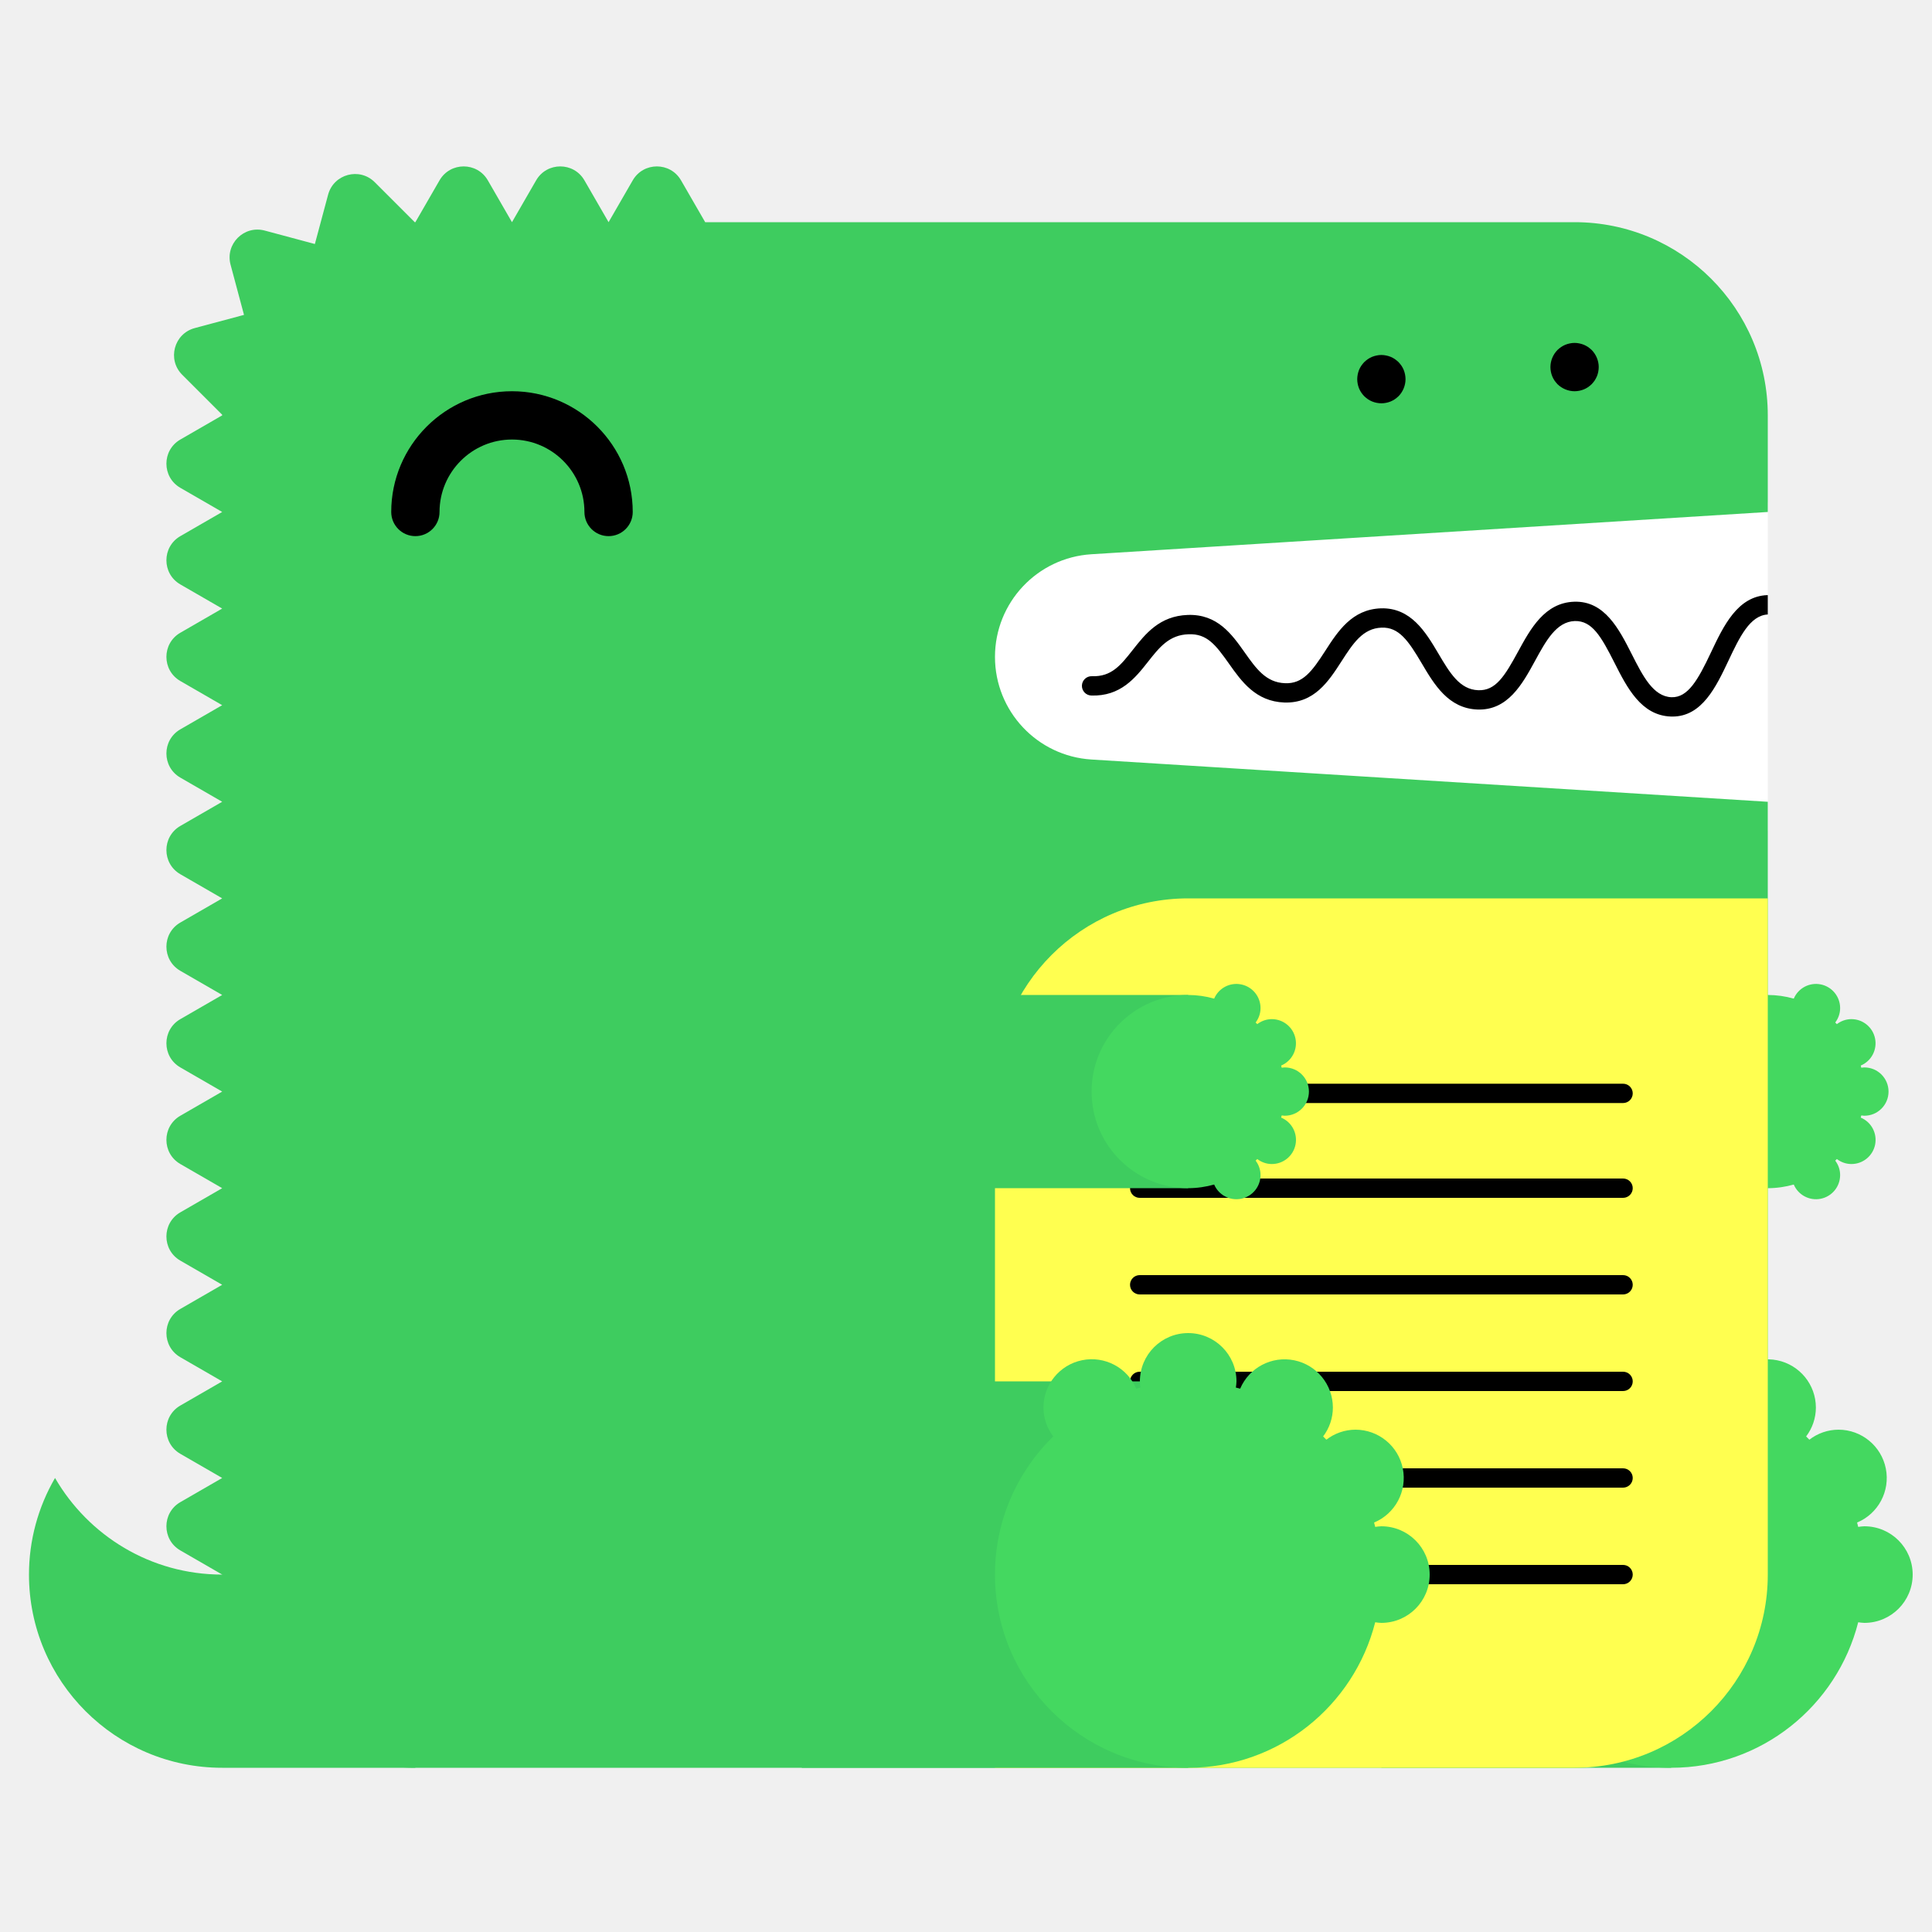
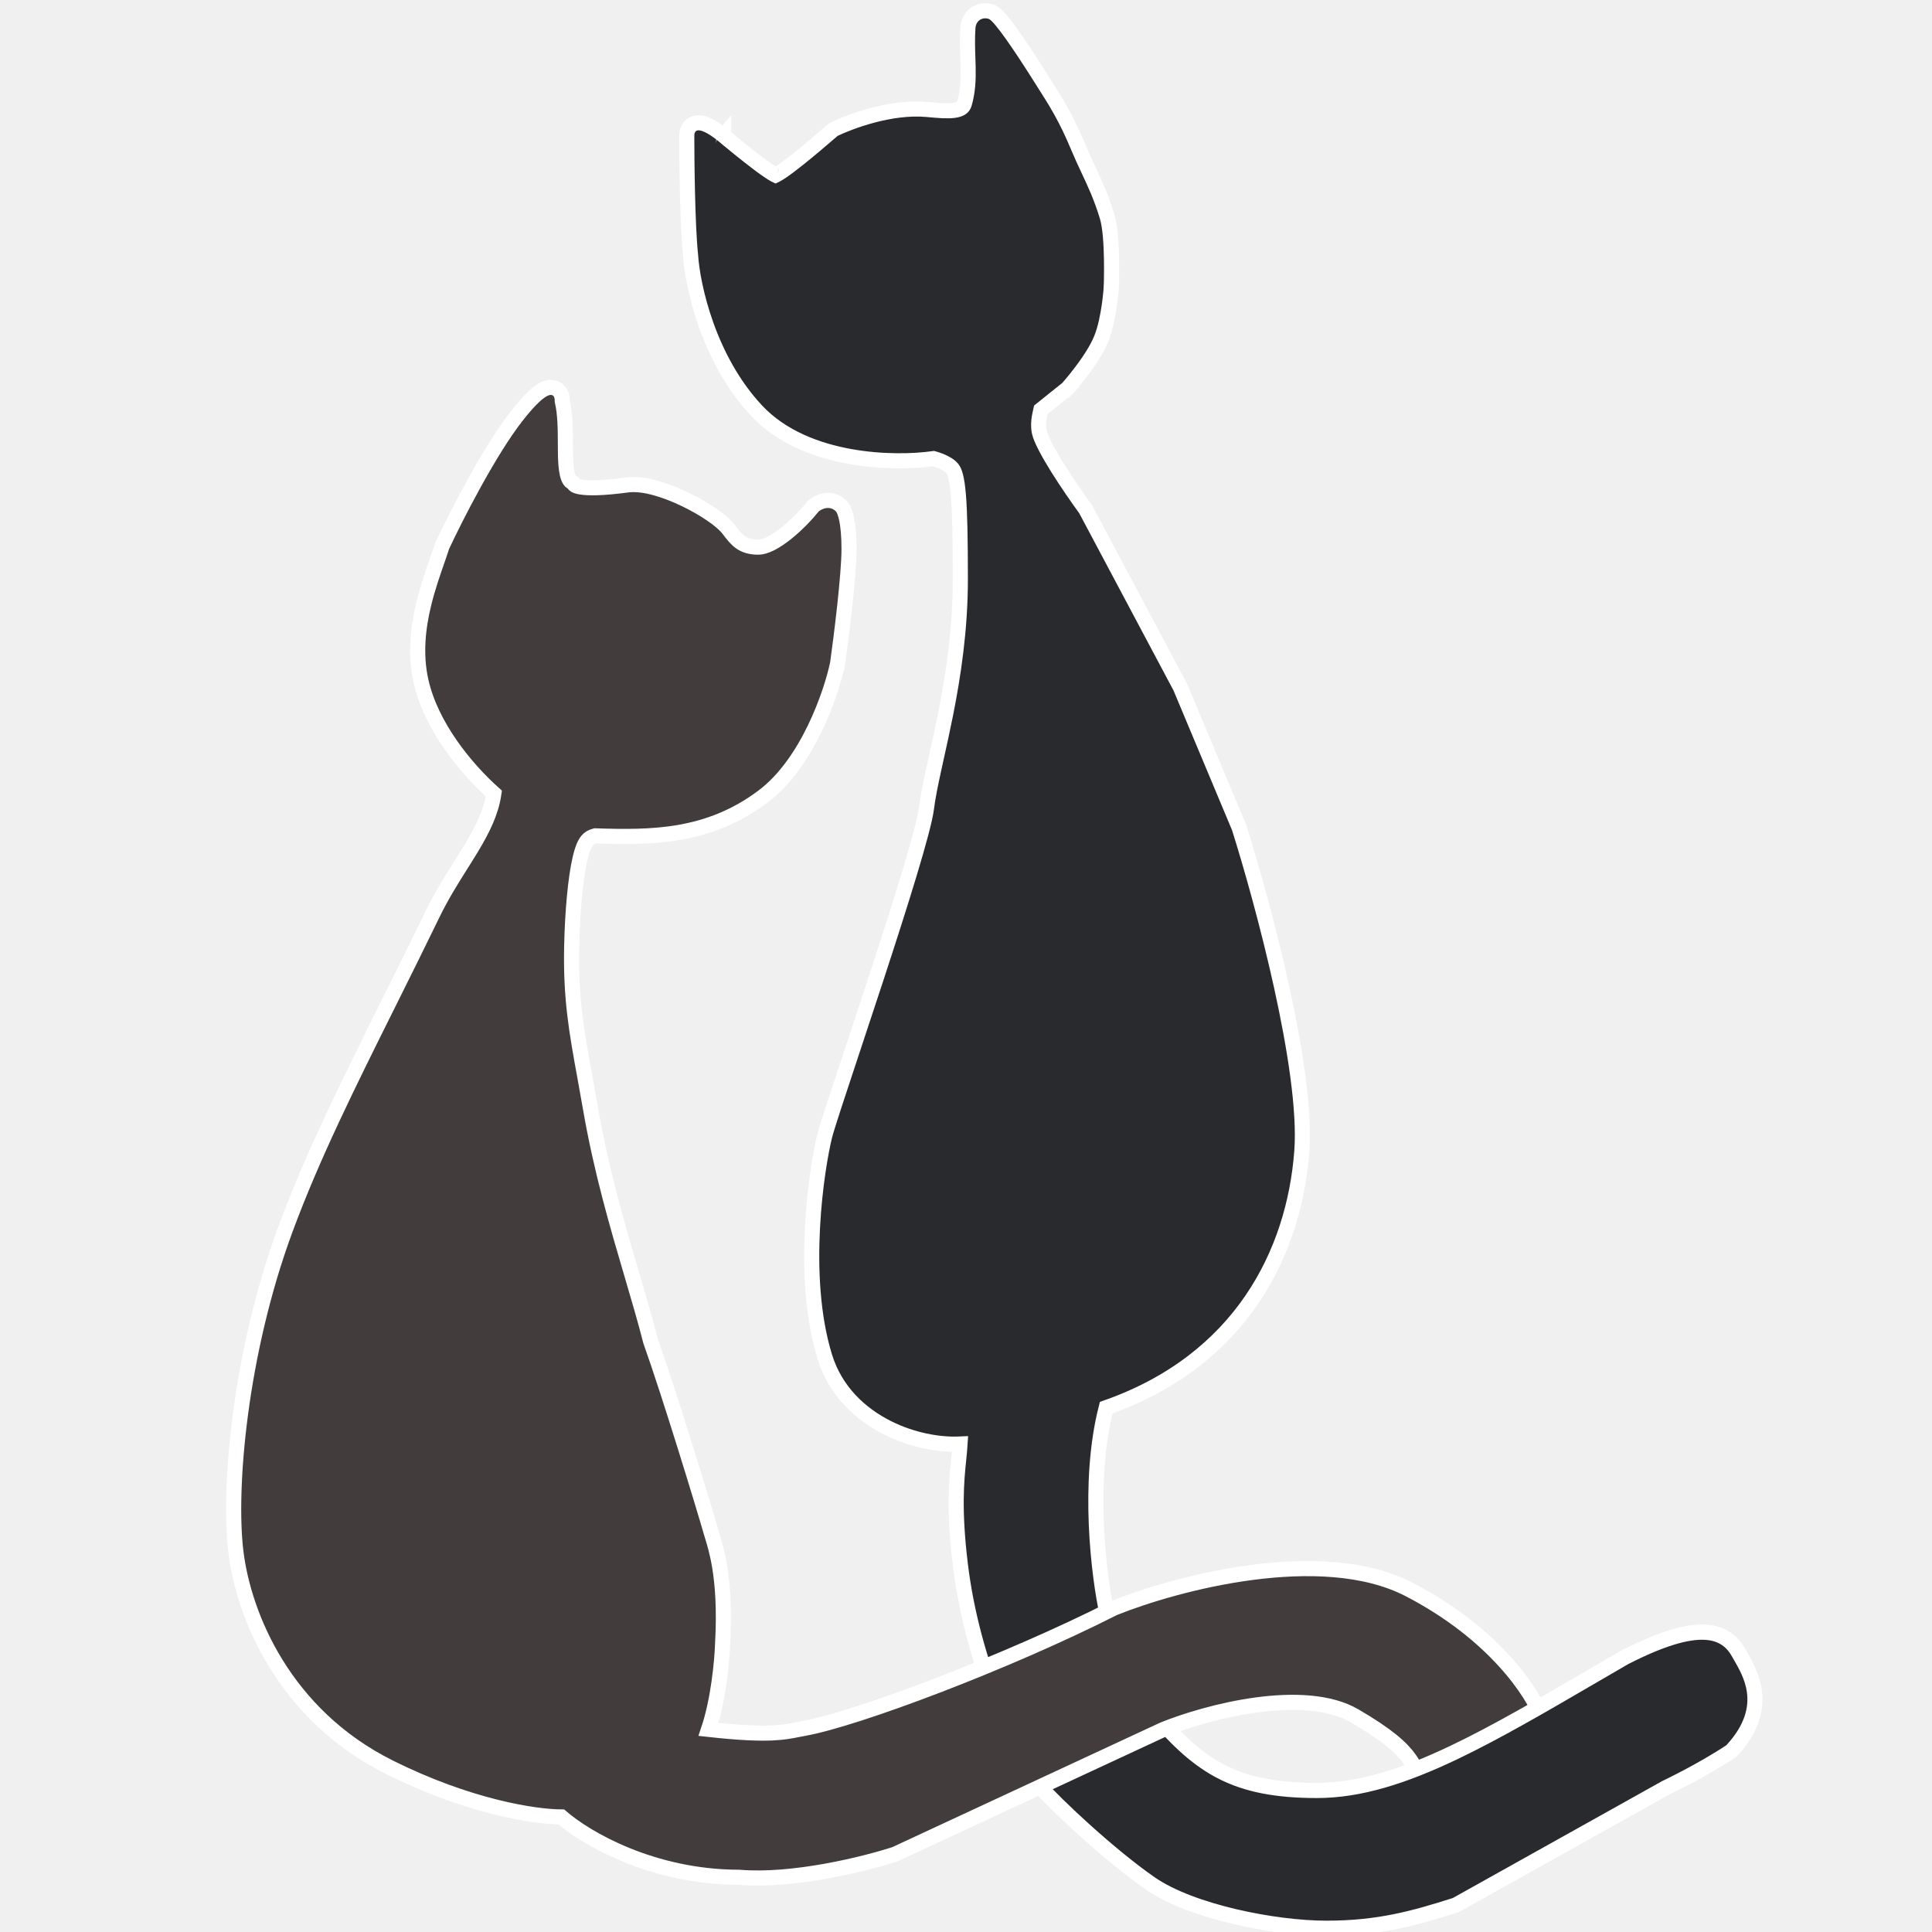
- <svg xmlns="http://www.w3.org/2000/svg" width="200" height="200" viewBox="0 0 200 200">
-   <g fill="none" fill-rule="evenodd">
-     <path fill="#FFF" d="M99 52h84v34H99z" />
-     <path d="M23 163c-7.398 0-13.843-4.027-17.303-10A19.886 19.886 0 0 0 3 163c0 11.046 8.954 20 20 20h20v-20H23z" fill="#3ECC5F" />
-     <path d="M112.98 57.376L183 53V43c0-11.046-8.954-20-20-20H73l-2.5-4.33c-1.112-1.925-3.889-1.925-5 0L63 23l-2.5-4.33c-1.111-1.925-3.889-1.925-5 0L53 23l-2.5-4.33c-1.111-1.925-3.889-1.925-5 0L43 23c-.022 0-.042.003-.065.003l-4.142-4.141c-1.57-1.571-4.252-.853-4.828 1.294l-1.369 5.104-5.192-1.392c-2.148-.575-4.111 1.389-3.535 3.536l1.39 5.193-5.102 1.367c-2.148.576-2.867 3.259-1.296 4.83l4.142 4.142c0 .021-.003.042-.003.064l-4.33 2.5c-1.925 1.111-1.925 3.889 0 5L23 53l-4.33 2.5c-1.925 1.111-1.925 3.889 0 5L23 63l-4.33 2.5c-1.925 1.111-1.925 3.889 0 5L23 73l-4.33 2.5c-1.925 1.111-1.925 3.889 0 5L23 83l-4.33 2.5c-1.925 1.111-1.925 3.889 0 5L23 93l-4.33 2.5c-1.925 1.111-1.925 3.889 0 5L23 103l-4.33 2.5c-1.925 1.111-1.925 3.889 0 5L23 113l-4.33 2.5c-1.925 1.111-1.925 3.889 0 5L23 123l-4.33 2.5c-1.925 1.111-1.925 3.889 0 5L23 133l-4.33 2.5c-1.925 1.111-1.925 3.889 0 5L23 143l-4.33 2.5c-1.925 1.111-1.925 3.889 0 5L23 153l-4.33 2.5c-1.925 1.111-1.925 3.889 0 5L23 163c0 11.046 8.954 20 20 20h120c11.046 0 20-8.954 20-20V83l-70.02-4.376A10.645 10.645 0 0 1 103 68c0-5.621 4.37-10.273 9.98-10.624" fill="#3ECC5F" />
-     <path fill="#3ECC5F" d="M143 183h30v-40h-30z" />
-     <path d="M193 158c-.219 0-.428.037-.639.064-.038-.15-.074-.301-.116-.451A5 5 0 0 0 190.32 148a4.96 4.96 0 0 0-3.016 1.036 26.531 26.531 0 0 0-.335-.336 4.955 4.955 0 0 0 1.011-2.987 5 5 0 0 0-9.599-1.959c-.148-.042-.297-.077-.445-.115.027-.211.064-.42.064-.639a5 5 0 0 0-5-5 5 5 0 0 0-5 5c0 .219.037.428.064.639-.148.038-.297.073-.445.115a4.998 4.998 0 0 0-9.599 1.959c0 1.125.384 2.151 1.011 2.987-3.717 3.632-6.031 8.693-6.031 14.3 0 11.046 8.954 20 20 20 9.339 0 17.16-6.41 19.361-15.064.211.027.42.064.639.064a5 5 0 0 0 5-5 5 5 0 0 0-5-5" fill="#44D860" />
-     <path fill="#3ECC5F" d="M153 123h30v-20h-30z" />
-     <path d="M193 115.5a2.5 2.5 0 1 0 0-5c-.109 0-.214.019-.319.032-.02-.075-.037-.15-.058-.225a2.501 2.501 0 0 0-.963-4.807c-.569 0-1.088.197-1.508.518a6.653 6.653 0 0 0-.168-.168c.314-.417.506-.931.506-1.494a2.5 2.5 0 0 0-4.8-.979A9.987 9.987 0 0 0 183 103c-5.522 0-10 4.478-10 10s4.478 10 10 10c.934 0 1.833-.138 2.69-.377a2.5 2.5 0 0 0 4.8-.979c0-.563-.192-1.077-.506-1.494.057-.055.113-.111.168-.168.42.321.939.518 1.508.518a2.5 2.5 0 0 0 .963-4.807c.021-.074.038-.15.058-.225.105.013.21.032.319.032" fill="#44D860" />
-     <path d="M63 55.5a2.5 2.5 0 0 1-2.5-2.5c0-4.136-3.364-7.5-7.5-7.5s-7.5 3.364-7.5 7.5a2.5 2.5 0 1 1-5 0c0-6.893 5.607-12.5 12.5-12.5S65.5 46.107 65.5 53a2.5 2.5 0 0 1-2.5 2.5" fill="#000" />
-     <path d="M103 183h60c11.046 0 20-8.954 20-20V93h-60c-11.046 0-20 8.954-20 20v70z" fill="#FFFF50" />
-     <path d="M168.02 124h-50.04a1 1 0 1 1 0-2h50.04a1 1 0 1 1 0 2m0 20h-50.04a1 1 0 1 1 0-2h50.04a1 1 0 1 1 0 2m0 20h-50.04a1 1 0 1 1 0-2h50.04a1 1 0 1 1 0 2m0-49.814h-50.04a1 1 0 1 1 0-2h50.04a1 1 0 1 1 0 2m0 19.814h-50.04a1 1 0 1 1 0-2h50.04a1 1 0 1 1 0 2m0 20h-50.04a1 1 0 1 1 0-2h50.04a1 1 0 1 1 0 2M183 61.611c-.012 0-.022-.006-.034-.005-3.09.105-4.552 3.196-5.842 5.923-1.346 2.85-2.387 4.703-4.093 4.647-1.889-.068-2.969-2.202-4.113-4.46-1.314-2.594-2.814-5.536-5.963-5.426-3.046.104-4.513 2.794-5.807 5.167-1.377 2.528-2.314 4.065-4.121 3.994-1.927-.07-2.951-1.805-4.136-3.813-1.321-2.236-2.848-4.75-5.936-4.664-2.994.103-4.465 2.385-5.763 4.4-1.373 2.13-2.335 3.428-4.165 3.351-1.973-.07-2.992-1.51-4.171-3.177-1.324-1.873-2.816-3.993-5.895-3.89-2.928.1-4.399 1.97-5.696 3.618-1.232 1.564-2.194 2.802-4.229 2.724a1 1 0 0 0-.072 2c3.017.101 4.545-1.8 5.872-3.487 1.177-1.496 2.193-2.787 4.193-2.855 1.926-.082 2.829 1.115 4.195 3.045 1.297 1.834 2.769 3.914 5.731 4.021 3.103.104 4.596-2.215 5.918-4.267 1.182-1.834 2.202-3.417 4.15-3.484 1.793-.067 2.769 1.35 4.145 3.681 1.297 2.197 2.766 4.686 5.787 4.796 3.125.108 4.634-2.62 5.949-5.035 1.139-2.088 2.214-4.06 4.119-4.126 1.793-.042 2.728 1.595 4.111 4.33 1.292 2.553 2.757 5.445 5.825 5.556l.169.003c3.064 0 4.518-3.075 5.805-5.794 1.139-2.41 2.217-4.68 4.067-4.773v-2z" fill="#000" />
-     <path fill="#3ECC5F" d="M83 183h40v-40H83z" />
-     <path d="M143 158c-.219 0-.428.037-.639.064-.038-.15-.074-.301-.116-.451A5 5 0 0 0 140.32 148a4.96 4.96 0 0 0-3.016 1.036 26.531 26.531 0 0 0-.335-.336 4.955 4.955 0 0 0 1.011-2.987 5 5 0 0 0-9.599-1.959c-.148-.042-.297-.077-.445-.115.027-.211.064-.42.064-.639a5 5 0 0 0-5-5 5 5 0 0 0-5 5c0 .219.037.428.064.639-.148.038-.297.073-.445.115a4.998 4.998 0 0 0-9.599 1.959c0 1.125.384 2.151 1.011 2.987-3.717 3.632-6.031 8.693-6.031 14.3 0 11.046 8.954 20 20 20 9.339 0 17.16-6.41 19.361-15.064.211.027.42.064.639.064a5 5 0 0 0 5-5 5 5 0 0 0-5-5" fill="#44D860" />
-     <path fill="#3ECC5F" d="M83 123h40v-20H83z" />
-     <path d="M133 115.5a2.5 2.5 0 1 0 0-5c-.109 0-.214.019-.319.032-.02-.075-.037-.15-.058-.225a2.501 2.501 0 0 0-.963-4.807c-.569 0-1.088.197-1.508.518a6.653 6.653 0 0 0-.168-.168c.314-.417.506-.931.506-1.494a2.5 2.5 0 0 0-4.8-.979A9.987 9.987 0 0 0 123 103c-5.522 0-10 4.478-10 10s4.478 10 10 10c.934 0 1.833-.138 2.69-.377a2.5 2.5 0 0 0 4.8-.979c0-.563-.192-1.077-.506-1.494.057-.055.113-.111.168-.168.42.321.939.518 1.508.518a2.5 2.5 0 0 0 .963-4.807c.021-.074.038-.15.058-.225.105.013.21.032.319.032" fill="#44D860" />
-     <path d="M143 41.75c-.16 0-.33-.02-.49-.05a2.52 2.52 0 0 1-.47-.14c-.15-.06-.29-.14-.431-.23-.13-.09-.259-.2-.38-.31-.109-.12-.219-.24-.309-.38s-.17-.28-.231-.43a2.619 2.619 0 0 1-.189-.96c0-.16.02-.33.05-.49.03-.16.08-.31.139-.47.061-.15.141-.29.231-.43.09-.13.2-.26.309-.38.121-.11.25-.22.38-.31.141-.09.281-.17.431-.23.149-.06.31-.11.47-.14.32-.07.65-.07.98 0 .159.03.32.08.47.14.149.06.29.14.43.23.13.09.259.2.38.31.11.12.22.25.31.38.09.14.17.28.23.43.06.16.11.31.14.47.029.16.05.33.05.49 0 .66-.271 1.31-.73 1.77-.121.11-.25.22-.38.31-.14.09-.281.17-.43.23a2.565 2.565 0 0 1-.96.19m20-1.25c-.66 0-1.3-.27-1.771-.73a3.802 3.802 0 0 1-.309-.38c-.09-.14-.17-.28-.231-.43a2.619 2.619 0 0 1-.189-.96c0-.66.27-1.3.729-1.77.121-.11.25-.22.38-.31.141-.09.281-.17.431-.23.149-.06.31-.11.47-.14.32-.07.66-.07.98 0 .159.03.32.08.47.14.149.06.29.14.43.23.13.09.259.2.38.31.459.47.73 1.11.73 1.77 0 .16-.021.33-.05.49-.03.16-.08.32-.14.47-.07.15-.14.29-.23.43-.09.13-.2.26-.31.38-.121.11-.25.22-.38.31-.14.09-.281.17-.43.23a2.565 2.565 0 0 1-.96.19" fill="#000" />
+ <svg xmlns="http://www.w3.org/2000/svg" width="512" height="512" viewBox="0 0 512 512" fill="none">
+   <g clip-path="url(#clip0)">
+     <path d="M292.5 76L294.496 76.126L294.498 76.101L294.499 76.077L292.5 76ZM292.5 76C294.499 76.077 294.499 76.077 294.499 76.076L294.499 76.076L294.499 76.073L294.499 76.065L294.5 76.035L294.504 75.921C294.508 75.822 294.512 75.676 294.518 75.49C294.529 75.119 294.543 74.584 294.554 73.927C294.578 72.614 294.594 70.809 294.562 68.843C294.501 65.014 294.259 60.234 293.416 57.425C291.888 52.334 290.163 48.657 288.424 44.95C287.561 43.109 286.694 41.262 285.846 39.23C282.46 31.116 280.009 27.273 276.107 21.157C275.655 20.448 275.184 19.709 274.689 18.929C272.693 15.782 270.297 12.123 268.202 9.178C267.157 7.709 266.165 6.387 265.323 5.386C264.904 4.888 264.494 4.436 264.113 4.076C263.802 3.783 263.275 3.317 262.633 3.103C261.373 2.683 259.914 2.779 258.698 3.524C257.425 4.304 256.618 5.672 256.505 7.367C256.314 10.23 256.405 12.93 256.489 15.43C256.519 16.303 256.547 17.152 256.563 17.975C256.624 21.214 256.496 24.233 255.577 27.451C255.409 28.039 255.131 28.377 254.775 28.621C254.372 28.896 253.759 29.121 252.849 29.247C251.039 29.497 248.723 29.285 246.015 29.039C245.904 29.029 245.793 29.018 245.681 29.008C235.887 28.118 225.061 32.319 221.137 34.196L220.899 34.31L220.699 34.481C220.526 34.629 220.347 34.783 220.161 34.942C217.828 36.943 214.521 39.78 211.503 42.186C209.871 43.488 208.358 44.636 207.149 45.45C206.541 45.86 206.049 46.158 205.681 46.347C205.622 46.377 205.571 46.401 205.527 46.422C205.449 46.384 205.355 46.335 205.245 46.275C204.783 46.02 204.173 45.633 203.446 45.133C201.998 44.138 200.225 42.794 198.486 41.427C196.752 40.066 195.078 38.701 193.835 37.676C193.214 37.164 192.702 36.737 192.346 36.439C192.168 36.29 192.029 36.173 191.935 36.093L191.827 36.003L191.8 35.98L191.794 35.975L191.792 35.974L191.792 35.973L190.5 37.5C191.792 35.973 191.792 35.973 191.791 35.973L191.791 35.972L191.789 35.97L191.783 35.966L191.764 35.95C191.749 35.937 191.728 35.919 191.7 35.897C191.646 35.852 191.569 35.789 191.472 35.711C191.279 35.556 191.006 35.342 190.678 35.098C190.033 34.619 189.133 33.992 188.198 33.489C187.731 33.237 187.215 32.995 186.689 32.819C186.185 32.651 185.541 32.501 184.862 32.553C184.125 32.609 183.288 32.919 182.691 33.701C182.143 34.417 182 35.268 182 36C182 42.361 182.164 59.691 183.007 67.67C183.536 75.791 187.731 95.232 200.542 108.869C207.154 115.907 216.505 119.405 225.297 120.981C233.886 122.521 242.175 122.271 247.398 121.536C247.481 121.558 247.577 121.585 247.685 121.616C248.093 121.734 248.655 121.916 249.267 122.165C250.565 122.693 251.782 123.406 252.421 124.228C252.988 124.956 253.602 126.611 253.986 131.253C254.36 135.771 254.5 142.693 254.5 153.5C254.5 166.818 252.65 178.926 250.601 189.235C249.803 193.247 248.979 196.971 248.22 200.4C248.002 201.383 247.79 202.341 247.586 203.275C246.673 207.439 245.903 211.149 245.516 214.252C245.166 217.048 243.464 223.355 240.987 231.564C238.534 239.697 235.38 249.503 232.213 259.173C230.065 265.733 227.902 272.253 225.947 278.144C222.169 289.536 219.169 298.578 218.56 301.015C217.526 305.149 215.884 314.403 215.315 325.271C214.747 336.122 215.239 348.767 218.589 359.591C221.388 368.634 227.97 374.758 235.242 378.401C241.603 381.587 248.627 382.947 254.427 382.685C254.349 383.928 254.218 385.211 254.075 386.612C253.492 392.312 252.712 399.956 254.515 414.742C257.668 440.595 268.676 463.885 274.866 472.653L274.929 472.742L275 472.823C280.099 478.601 294.318 491.845 304.862 499.144C310.369 502.957 318.657 505.902 327.129 507.897C335.64 509.901 344.57 511 351.5 511C365.307 511 374.537 508.428 385.606 504.906L385.799 504.845L385.975 504.746L441.419 473.778L441.472 473.752C441.546 473.717 441.654 473.665 441.794 473.597C442.074 473.462 442.48 473.264 442.991 473.01C444.011 472.504 445.448 471.778 447.122 470.893C450.461 469.129 454.778 466.718 458.609 464.164L458.807 464.033L458.968 463.859C464.323 458.075 465.575 452.739 464.918 448.106C464.377 444.296 462.528 441.109 461.292 438.978C461.092 438.633 460.908 438.316 460.748 438.029C460.03 436.735 459.038 435.397 457.542 434.363C456.031 433.318 454.135 432.673 451.754 432.565C447.102 432.353 440.464 434.181 430.591 439.219L430.543 439.243L430.497 439.27C427.658 440.916 424.89 442.529 422.188 444.104C408.424 452.126 396.367 459.153 385.267 464.445C372.001 470.768 360.318 474.5 349 474.5C338.192 474.5 330.511 472.941 324.057 469.708C317.588 466.466 312.171 461.452 306.025 454.206C302.457 449.999 299.304 443.499 297.013 437.896C295.879 435.123 294.977 432.623 294.359 430.816C294.05 429.914 293.813 429.186 293.654 428.686C293.574 428.436 293.514 428.243 293.474 428.114C293.458 428.064 293.445 428.023 293.436 427.992C291.171 417.746 288.075 392.784 293.159 373.044C328.826 360.545 342.967 332.018 344.994 305.151C345.819 294.225 343.169 277.589 339.616 261.433C336.047 245.203 331.505 229.195 328.407 219.397L328.38 219.311L328.345 219.227L312.845 182.227L312.809 182.142L312.766 182.061L287.766 135.061L287.7 134.937L287.618 134.824C285.635 132.098 282.789 128.013 280.321 124.065C279.087 122.09 277.961 120.171 277.089 118.487C276.195 116.762 275.643 115.423 275.452 114.566C275.139 113.154 275.23 111.768 275.43 110.574C275.527 109.991 275.646 109.476 275.754 109.011L275.761 108.979C275.791 108.848 275.822 108.713 275.851 108.58L282.749 103.062L282.88 102.957L282.992 102.832L281.5 101.5C282.992 102.832 282.992 102.832 282.992 102.832L282.993 102.831L282.994 102.829L282.999 102.824L283.015 102.806L283.073 102.741C283.122 102.684 283.195 102.602 283.286 102.496C283.47 102.284 283.733 101.978 284.054 101.595C284.695 100.828 285.573 99.749 286.523 98.494C288.391 96.026 290.655 92.725 291.855 89.748C292.946 87.043 293.597 83.596 293.977 80.929C294.171 79.575 294.3 78.381 294.381 77.524C294.421 77.096 294.45 76.75 294.468 76.51C294.478 76.39 294.485 76.296 294.489 76.231L294.494 76.155L294.496 76.135L294.496 76.129L294.496 76.127L294.496 76.126C294.496 76.126 294.496 76.126 292.5 76ZM205.794 46.536C205.794 46.536 205.788 46.535 205.775 46.53C205.787 46.533 205.793 46.536 205.794 46.536Z" fill="#292A2E" stroke="white" stroke-width="4" />
+     <path d="M215.751 133.938L215.577 134.077L215.438 134.251C213.848 136.238 211.25 139.004 208.448 141.253C207.049 142.376 205.642 143.335 204.32 144.006C202.977 144.687 201.859 145 201 145C198.757 145 197.353 144.472 196.283 143.731C195.14 142.939 194.239 141.818 193.1 140.3C192.146 139.027 190.451 137.627 188.511 136.302C186.522 134.943 184.106 133.55 181.554 132.323C179.005 131.097 176.281 130.016 173.675 129.305C171.102 128.602 168.492 128.217 166.236 128.518C159.558 129.408 155.954 129.376 154.01 129.072C153.054 128.923 152.598 128.721 152.399 128.605C152.248 128.517 152.211 128.461 152.166 128.394L152.164 128.391L151.891 127.98L151.458 127.744C151.124 127.562 150.665 127.038 150.327 125.57C150 124.149 149.887 122.284 149.85 120.066C149.836 119.258 149.834 118.402 149.831 117.516C149.821 113.873 149.809 109.726 149.011 106.308C149.025 105.642 148.93 104.756 148.436 103.99C148.105 103.477 147.589 103.015 146.873 102.793C146.187 102.581 145.513 102.651 144.942 102.821C143.864 103.142 142.733 103.945 141.526 105.07C140.273 106.237 138.76 107.923 136.925 110.267C129.57 119.665 120.689 137.152 117.188 144.654L117.13 144.777L117.09 144.906C116.75 145.998 116.302 147.288 115.8 148.729C114.69 151.921 113.321 155.856 112.307 160.028C110.811 166.182 109.955 173.268 111.548 180.434C114.21 192.417 123.384 203.588 130.885 210.302C130.159 215.245 127.92 219.751 124.973 224.649C124.11 226.084 123.18 227.561 122.216 229.09C119.733 233.034 117.031 237.324 114.701 242.127C110.63 250.517 106.687 258.435 102.91 266.019C92.162 287.601 82.761 306.477 75.624 325.807C63.529 358.563 60.471 394.383 62.515 411.241C64.572 428.214 75.35 454.411 103.106 468.289C124.11 478.791 141.613 481.474 148.749 481.508C155.396 487.249 172.918 497.475 195.915 497.5C210.317 498.709 229.404 493.918 237.12 491.401L237.234 491.364L237.343 491.314L308.297 458.335C313.924 456.056 323.262 453.144 332.931 451.832C342.716 450.504 352.394 450.879 358.992 454.728C367.901 459.924 371.489 463.252 373.558 466.16C374.606 467.632 375.307 469.054 376.131 470.749L376.183 470.856C376.989 472.516 377.903 474.395 379.321 476.587C382.279 481.158 386.674 484.803 391.859 486.01C397.137 487.239 402.915 485.867 408.338 480.987C412.959 476.827 413.878 471.509 413.232 466.779C412.614 462.26 410.565 458.128 408.795 455.576C406.262 448.547 395.912 432.872 373.42 421.224C361.666 415.137 346.077 414.826 331.651 416.73C317.158 418.642 303.47 422.841 295.254 426.144L295.173 426.177L295.096 426.216C280.971 433.378 263.911 440.726 248.633 446.596C233.303 452.485 219.94 456.818 213.148 458.031C212.536 458.141 211.963 458.255 211.395 458.367C209.525 458.739 207.718 459.099 204.781 459.237C201.278 459.402 196.187 459.242 187.772 458.307C190.403 450.494 191.344 440.149 191.498 435.589C192.003 426.472 191.499 419.957 190.724 415.238C190.094 411.408 189.28 408.759 188.744 407.015C188.62 406.613 188.511 406.259 188.423 405.951C186.541 399.362 177.442 369.51 172.415 355.415C170.996 349.858 169.276 344.017 167.454 337.831C163.621 324.818 159.34 310.28 156.471 293.66C155.953 290.661 155.451 287.904 154.978 285.304C152.803 273.365 151.229 264.72 151.5 251.04C151.685 241.67 152.496 232.75 153.737 227.457C154.357 224.814 155.013 223.473 155.638 222.729C156.148 222.121 156.746 221.781 157.726 221.509C172.635 221.999 187.685 221.986 202.2 211.1C208.165 206.626 212.67 199.76 215.874 193.161C219.09 186.537 221.091 179.982 221.956 175.916L221.971 175.847L221.981 175.776C222.975 168.65 225 152.467 225 145.5C225 142.01 224.744 139.5 224.4 137.751C224.228 136.878 224.029 136.166 223.814 135.604C223.624 135.108 223.347 134.518 222.914 134.086C221.597 132.768 220.015 132.48 218.681 132.67C217.435 132.847 216.385 133.431 215.751 133.938Z" fill="#423C3C" stroke="white" stroke-width="4" />
+     <mask id="mask0" mask-type="alpha" maskUnits="userSpaceOnUse" x="334" y="420" width="131" height="96">
+       <path d="M338 422H336V424V512V514H338H461H463V512V424V422H461H338Z" fill="#C4C4C4" stroke="white" stroke-width="4" />
+     </mask>
+     <g mask="url(#mask0)">
+       <path d="M292.5 76L294.496 76.126L294.498 76.101L294.499 76.077L292.5 76ZM292.5 76C294.499 76.077 294.499 76.077 294.499 76.076L294.499 76.076L294.499 76.073L294.499 76.065L294.5 76.035L294.504 75.921C294.508 75.822 294.512 75.676 294.518 75.49C294.529 75.119 294.543 74.584 294.554 73.927C294.578 72.614 294.594 70.809 294.562 68.843C294.501 65.014 294.259 60.234 293.416 57.425C291.888 52.334 290.163 48.657 288.424 44.95C287.561 43.109 286.694 41.262 285.846 39.23C282.46 31.116 280.009 27.273 276.107 21.157C275.655 20.448 275.184 19.709 274.689 18.929C272.693 15.782 270.297 12.123 268.202 9.178C267.157 7.709 266.165 6.387 265.323 5.386C264.904 4.888 264.494 4.436 264.113 4.076C263.802 3.783 263.275 3.317 262.633 3.103C261.373 2.683 259.914 2.779 258.698 3.524C257.425 4.304 256.618 5.672 256.505 7.367C256.314 10.23 256.405 12.93 256.489 15.43C256.519 16.303 256.547 17.152 256.563 17.975C256.624 21.214 256.496 24.233 255.577 27.451C255.409 28.039 255.131 28.377 254.775 28.621C254.372 28.896 253.759 29.121 252.849 29.247C251.039 29.497 248.723 29.285 246.015 29.039C245.904 29.029 245.793 29.018 245.681 29.008C235.887 28.118 225.061 32.319 221.137 34.196L220.899 34.31L220.699 34.481C220.526 34.629 220.347 34.783 220.161 34.942C217.828 36.943 214.521 39.78 211.503 42.186C209.871 43.488 208.358 44.636 207.149 45.45C206.541 45.86 206.049 46.158 205.681 46.347C205.622 46.377 205.571 46.401 205.527 46.422C205.449 46.384 205.355 46.335 205.245 46.275C204.783 46.02 204.173 45.633 203.446 45.133C201.998 44.138 200.225 42.794 198.486 41.427C196.752 40.066 195.078 38.701 193.835 37.676C193.214 37.164 192.702 36.737 192.346 36.439C192.168 36.29 192.029 36.173 191.935 36.093L191.827 36.003L191.8 35.98L191.794 35.975L191.792 35.974L191.792 35.973L190.5 37.5C191.792 35.973 191.792 35.973 191.791 35.973L191.791 35.972L191.789 35.97L191.783 35.966L191.764 35.95C191.749 35.937 191.728 35.919 191.7 35.897C191.646 35.852 191.569 35.789 191.472 35.711C191.279 35.556 191.006 35.342 190.678 35.098C190.033 34.619 189.133 33.992 188.198 33.489C187.731 33.237 187.215 32.995 186.689 32.819C186.185 32.651 185.541 32.501 184.862 32.553C184.125 32.609 183.288 32.919 182.691 33.701C182.143 34.417 182 35.268 182 36C182 42.361 182.164 59.691 183.007 67.67C183.536 75.791 187.731 95.232 200.542 108.869C207.154 115.907 216.505 119.405 225.297 120.981C233.886 122.521 242.175 122.271 247.398 121.536C247.481 121.558 247.577 121.585 247.685 121.616C248.093 121.734 248.655 121.916 249.267 122.165C250.565 122.693 251.782 123.406 252.421 124.228C252.988 124.956 253.602 126.611 253.986 131.253C254.36 135.771 254.5 142.693 254.5 153.5C254.5 166.818 252.65 178.926 250.601 189.235C249.803 193.247 248.979 196.971 248.22 200.4C248.002 201.383 247.79 202.341 247.586 203.275C246.673 207.439 245.903 211.149 245.516 214.252C245.166 217.048 243.464 223.355 240.987 231.564C238.534 239.697 235.38 249.503 232.213 259.173C230.065 265.733 227.902 272.253 225.947 278.144C222.169 289.536 219.169 298.578 218.56 301.015C217.526 305.149 215.884 314.403 215.315 325.271C214.747 336.122 215.239 348.767 218.589 359.591C221.388 368.634 227.97 374.758 235.242 378.401C241.603 381.587 248.627 382.947 254.427 382.685C254.349 383.928 254.218 385.211 254.075 386.612C253.492 392.312 252.712 399.956 254.515 414.742C257.668 440.595 268.676 463.885 274.866 472.653L274.929 472.742L275 472.823C280.099 478.601 294.318 491.845 304.862 499.144C310.369 502.957 318.657 505.902 327.129 507.897C335.64 509.901 344.57 511 351.5 511C365.307 511 374.537 508.428 385.606 504.906L385.799 504.845L385.975 504.746L441.419 473.778L441.472 473.752C441.546 473.717 441.654 473.665 441.794 473.597C442.074 473.462 442.48 473.264 442.991 473.01C444.011 472.504 445.448 471.778 447.122 470.893C450.461 469.129 454.778 466.718 458.609 464.164L458.807 464.033L458.968 463.859C464.323 458.075 465.575 452.739 464.918 448.106C464.377 444.296 462.528 441.109 461.292 438.978C461.092 438.633 460.908 438.316 460.748 438.029C460.03 436.735 459.038 435.397 457.542 434.363C456.031 433.318 454.135 432.673 451.754 432.565C447.102 432.353 440.464 434.181 430.591 439.219L430.543 439.243L430.497 439.27C427.658 440.916 424.89 442.529 422.188 444.104C408.424 452.126 396.367 459.153 385.267 464.445C372.001 470.768 360.318 474.5 349 474.5C338.192 474.5 330.511 472.941 324.057 469.708C317.588 466.466 312.171 461.452 306.025 454.206C302.457 449.999 299.304 443.499 297.013 437.896C295.879 435.123 294.977 432.623 294.359 430.816C294.05 429.914 293.813 429.186 293.654 428.686C293.574 428.436 293.514 428.243 293.474 428.114C293.458 428.064 293.445 428.023 293.436 427.992C291.171 417.746 288.075 392.784 293.159 373.044C328.826 360.545 342.967 332.018 344.994 305.151C345.819 294.225 343.169 277.589 339.616 261.433C336.047 245.203 331.505 229.195 328.407 219.397L328.38 219.311L328.345 219.227L312.845 182.227L312.809 182.142L312.766 182.061L287.766 135.061L287.7 134.937L287.618 134.824C285.635 132.098 282.789 128.013 280.321 124.065C279.087 122.09 277.961 120.171 277.089 118.487C276.195 116.762 275.643 115.423 275.452 114.566C275.139 113.154 275.23 111.768 275.43 110.574C275.527 109.991 275.646 109.476 275.754 109.011L275.761 108.979C275.791 108.848 275.822 108.713 275.851 108.58L282.749 103.062L282.88 102.957L282.992 102.832L281.5 101.5C282.992 102.832 282.992 102.832 282.992 102.832L282.993 102.831L282.994 102.829L282.999 102.824L283.015 102.806L283.073 102.741C283.122 102.684 283.195 102.602 283.286 102.496C283.47 102.284 283.733 101.978 284.054 101.595C284.695 100.828 285.573 99.749 286.523 98.494C288.391 96.026 290.655 92.725 291.855 89.748C292.946 87.043 293.597 83.596 293.977 80.929C294.171 79.575 294.3 78.381 294.381 77.524C294.421 77.096 294.45 76.75 294.468 76.51C294.478 76.39 294.485 76.296 294.489 76.231L294.494 76.155L294.496 76.135L294.496 76.129L294.496 76.127L294.496 76.126C294.496 76.126 294.496 76.126 292.5 76ZM205.794 46.536C205.794 46.536 205.788 46.535 205.775 46.53C205.787 46.533 205.793 46.536 205.794 46.536Z" fill="#292A2E" stroke="white" stroke-width="4" />
+     </g>
  </g>
+   <defs>
+     <clipPath id="clip0">
+       <rect width="512" height="512" fill="white" />
+     </clipPath>
+   </defs>
</svg>
